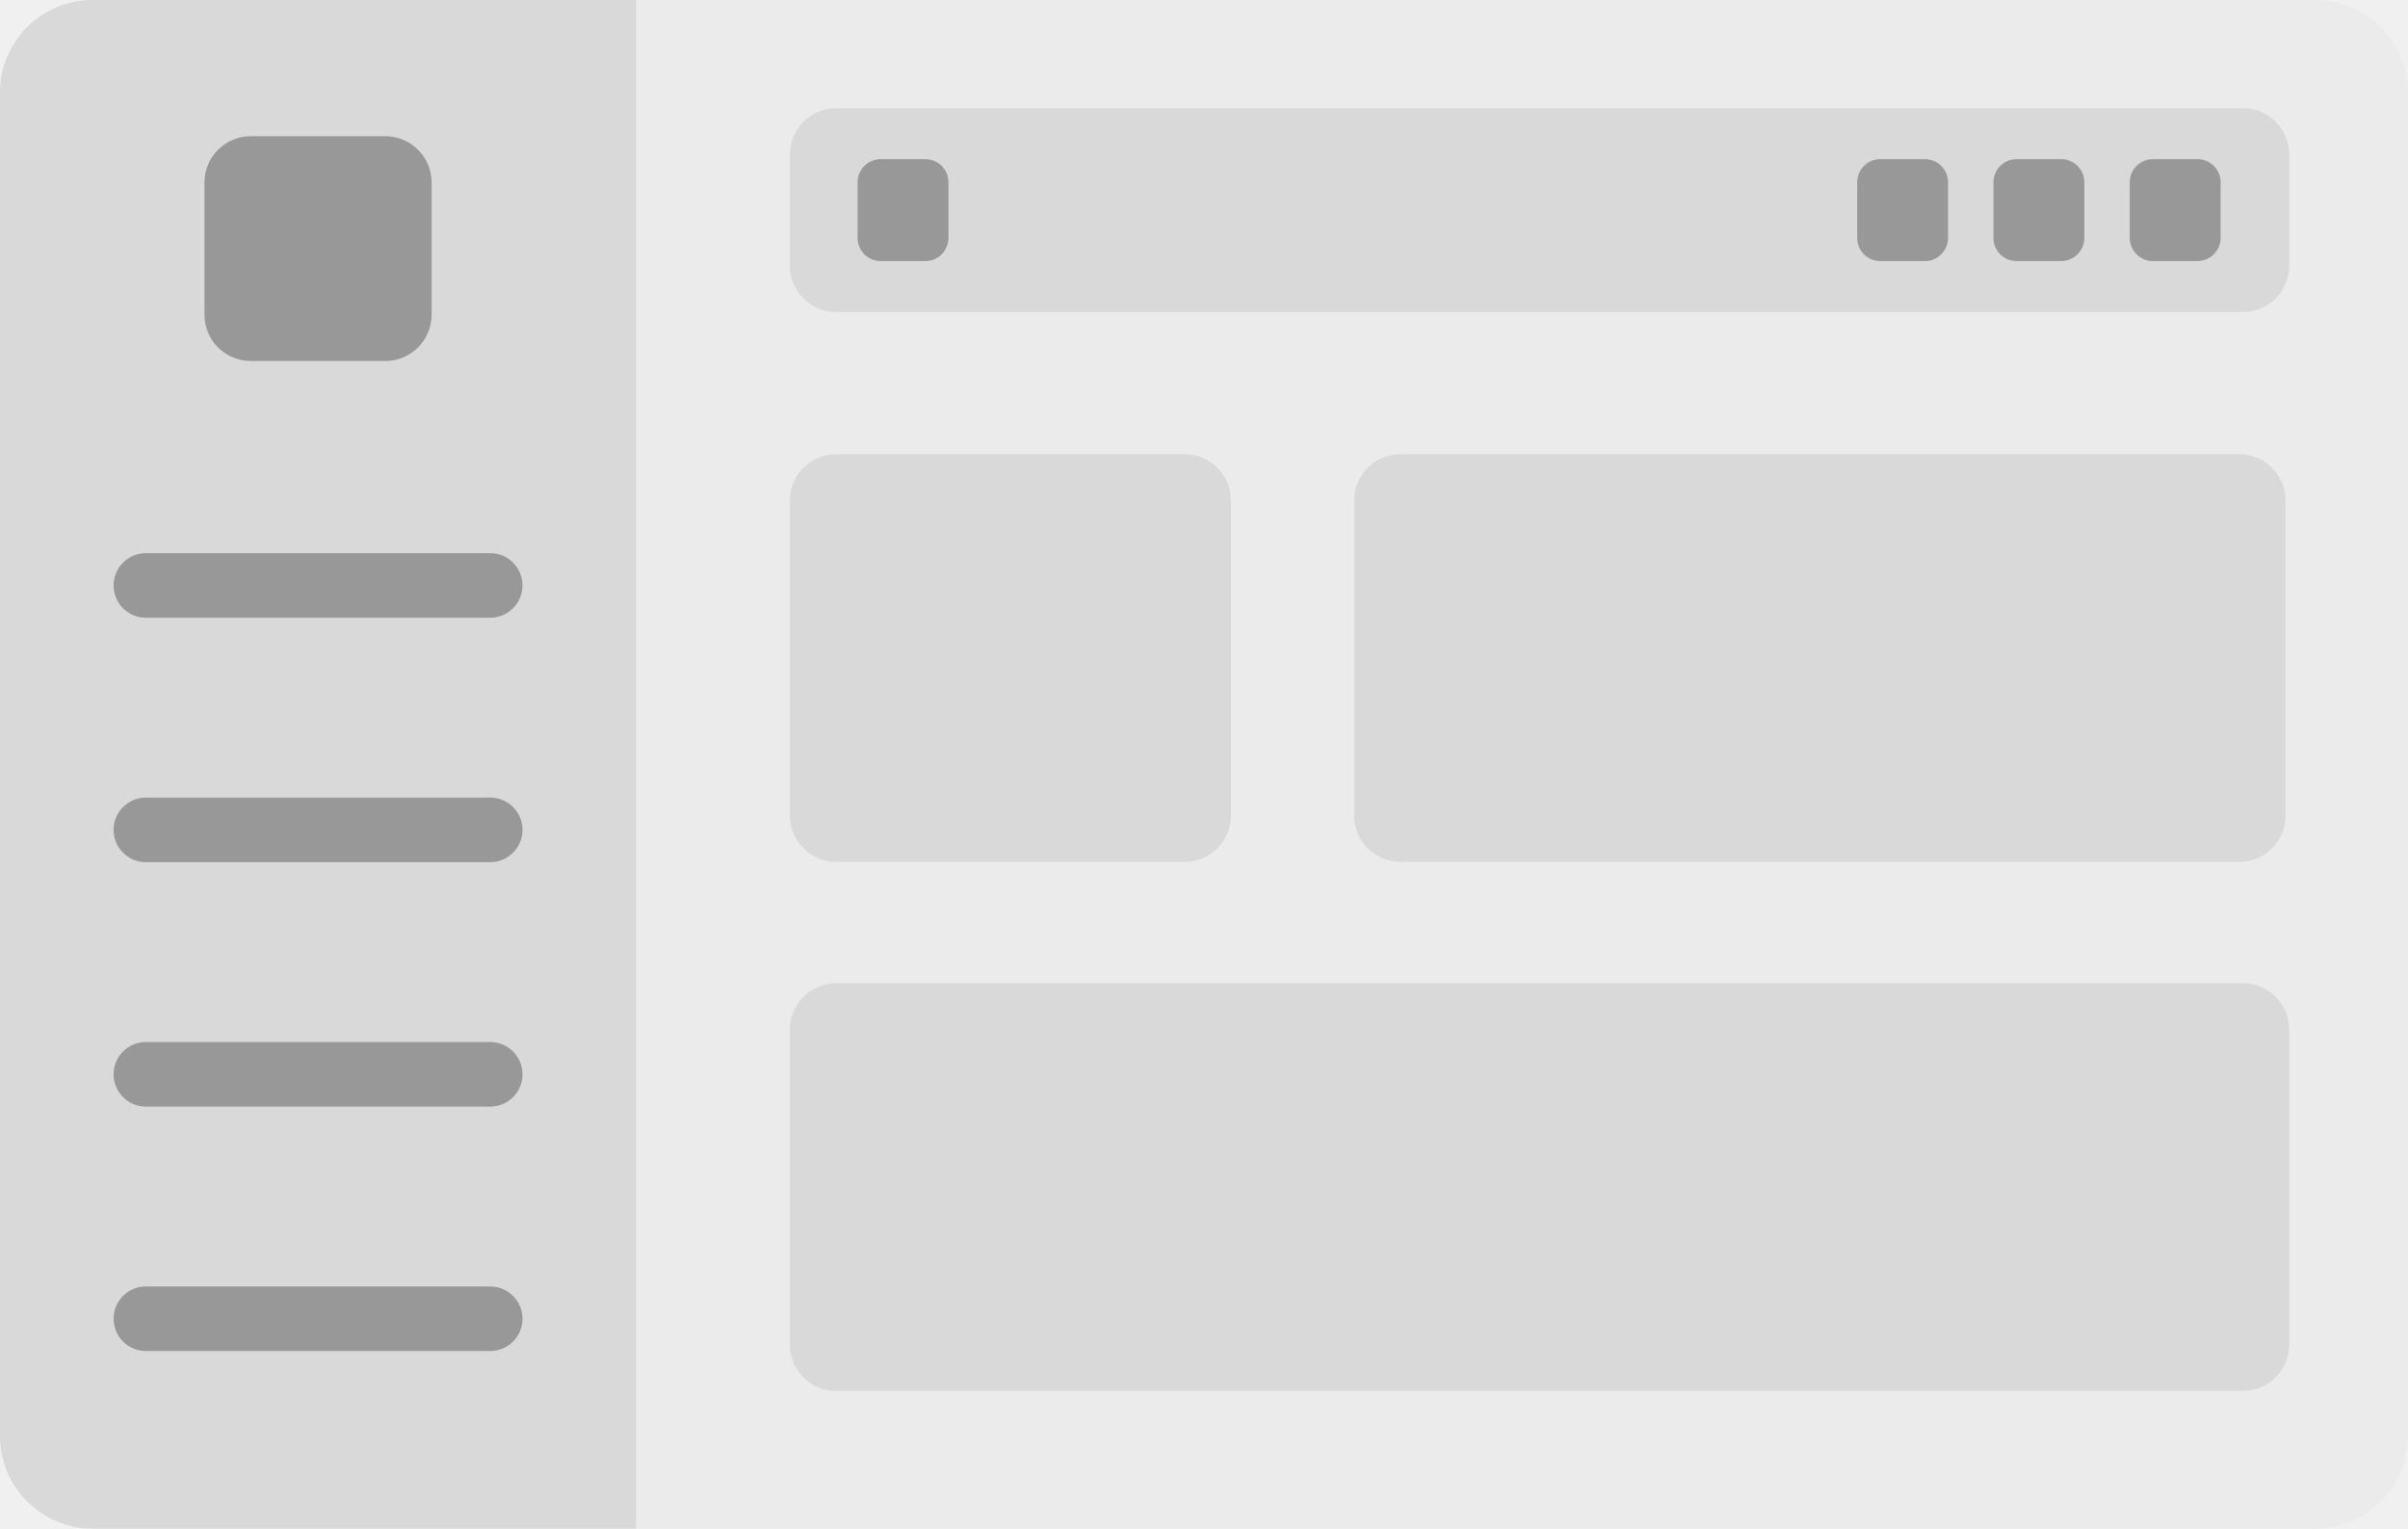
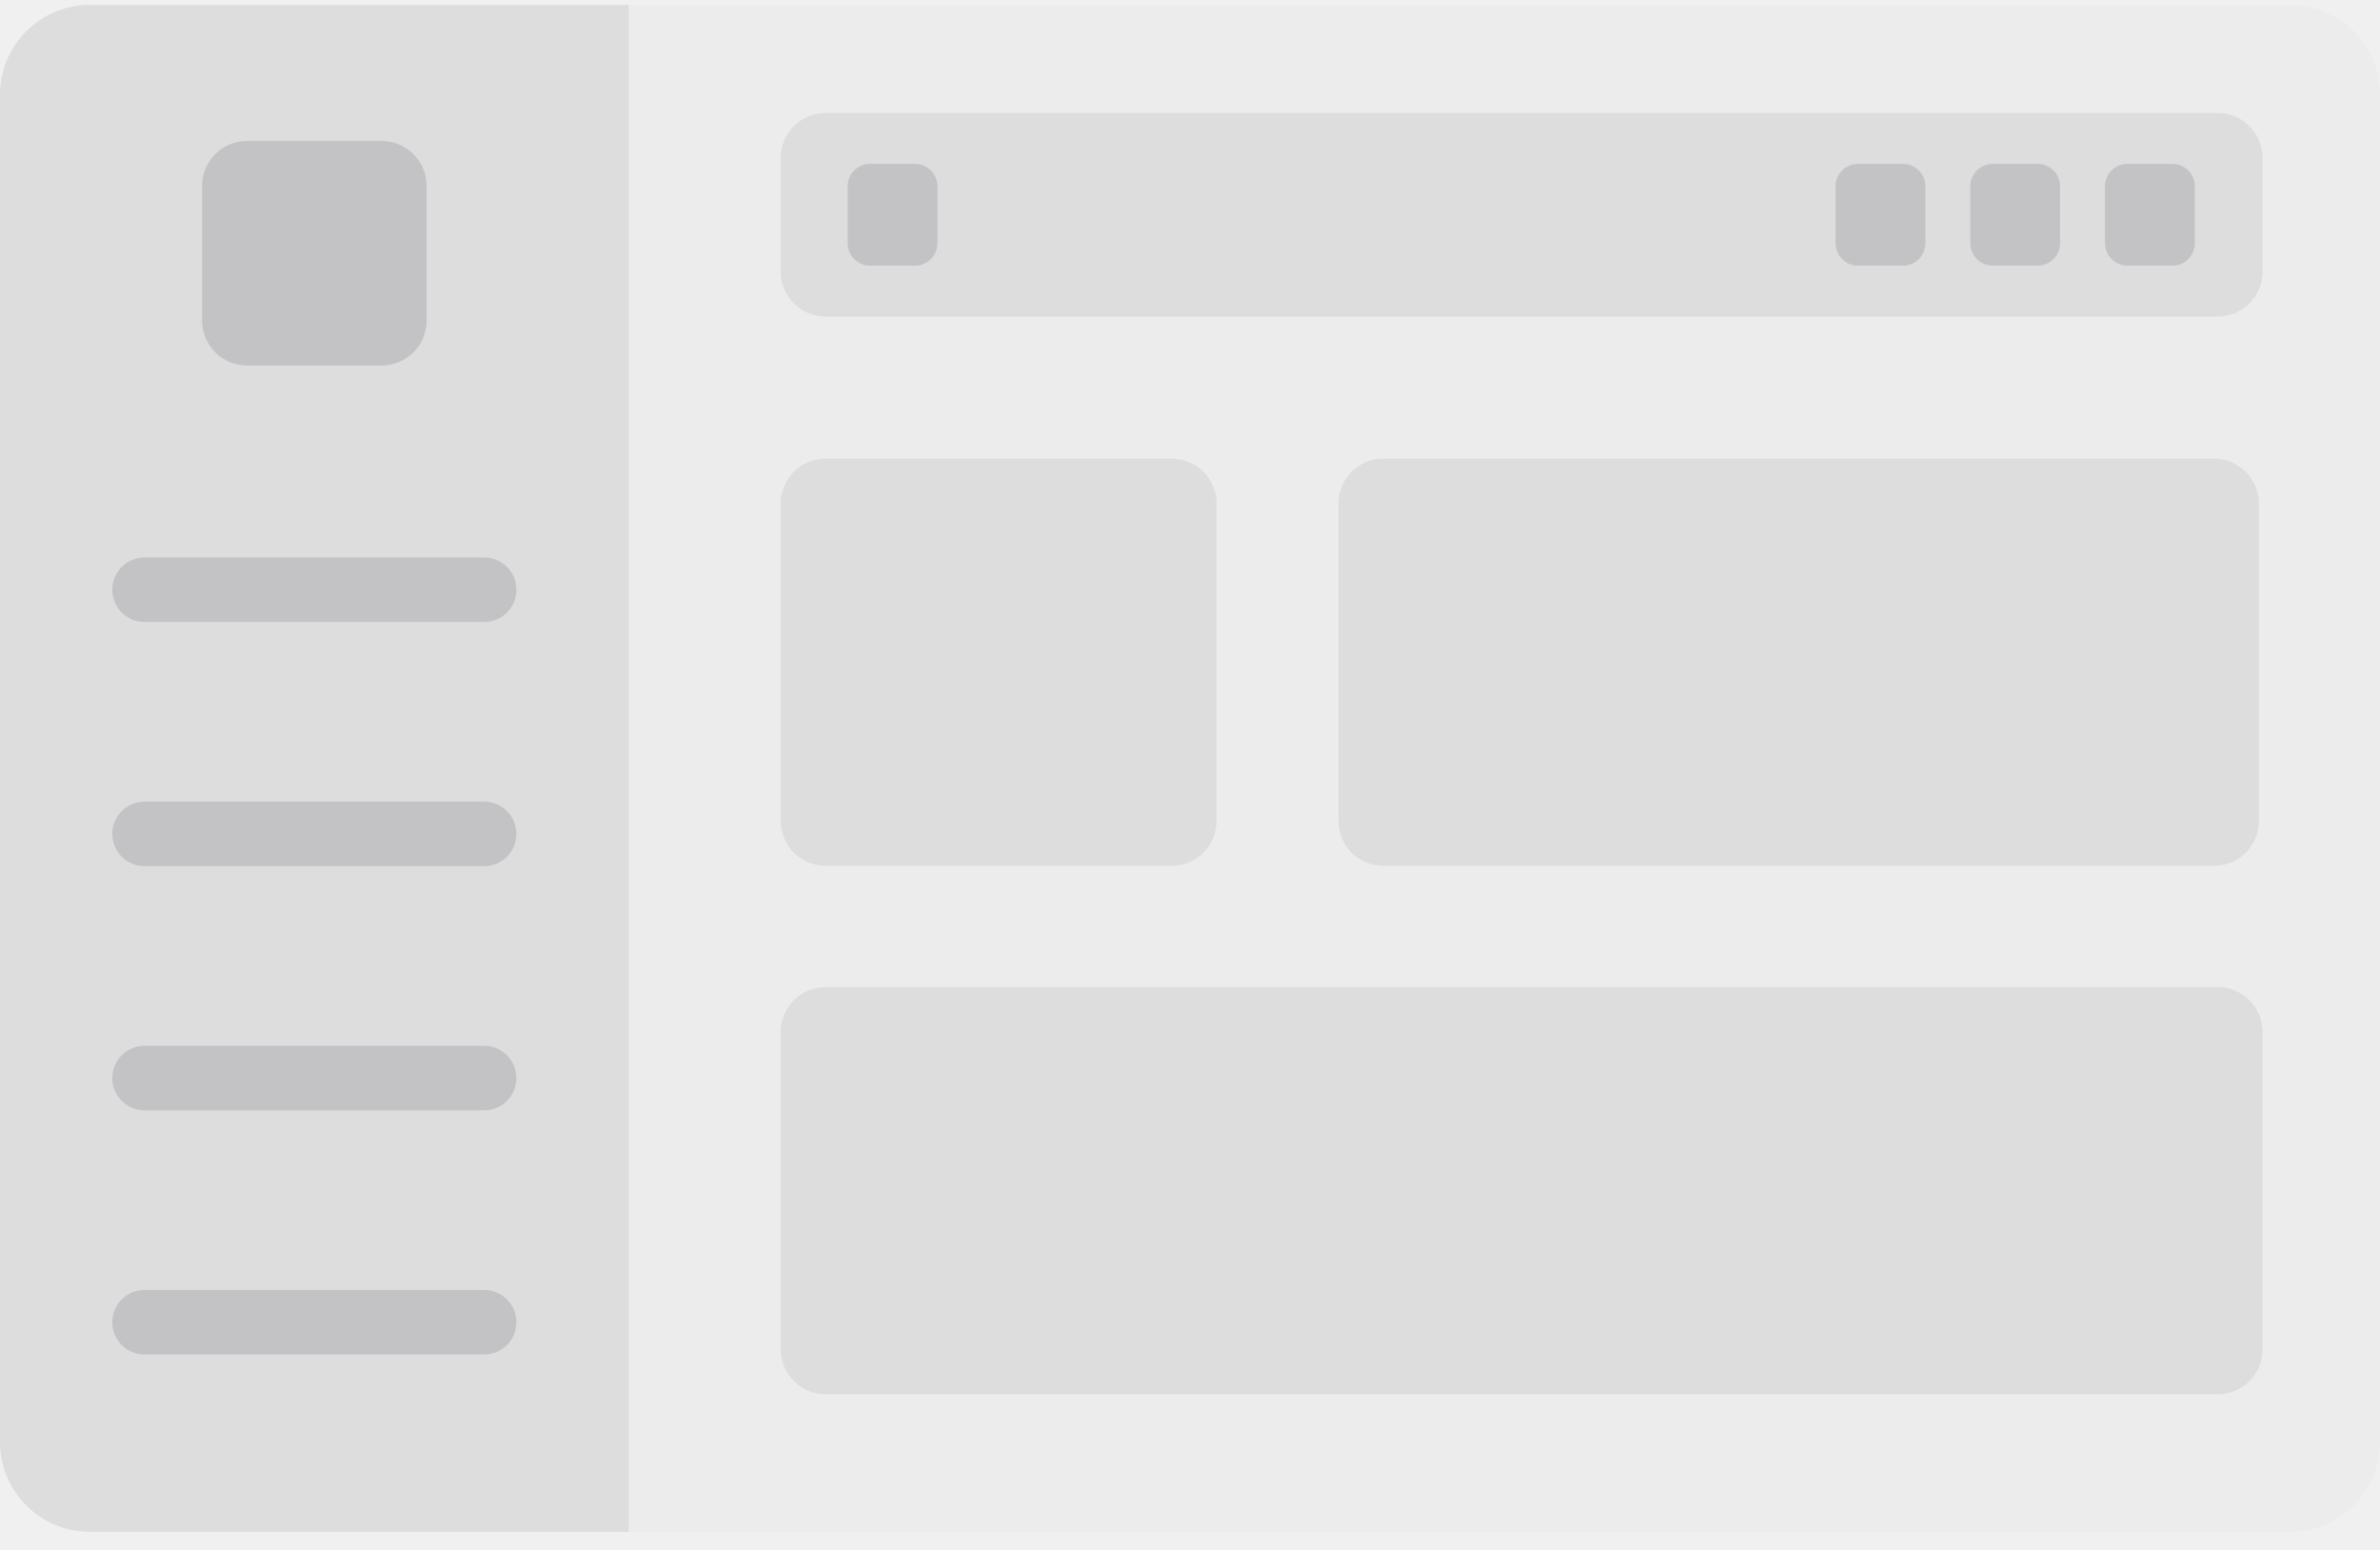
- <svg xmlns="http://www.w3.org/2000/svg" width="104" height="66" viewBox="0 0 104 66" fill="none">
-   <rect width="104" height="66" rx="4" fill="currentColor" fill-opacity="0.02" />
-   <path d="M0 4C0 1.791 1.791 0 4 0H27.472V66H4C1.791 66 0 64.209 0 62V4Z" fill="currentColor" fill-opacity="0.08" />
-   <rect x="4.906" y="23.884" width="17.66" height="2.789" rx="1.395" fill="currentColor" fill-opacity="0.3" />
-   <rect x="8.83" y="5.881" width="9.811" height="9.706" rx="2" fill="currentColor" fill-opacity="0.3" />
-   <rect x="4.906" y="34.438" width="17.66" height="2.789" rx="1.395" fill="currentColor" fill-opacity="0.3" />
-   <rect x="4.906" y="44.992" width="17.66" height="2.789" rx="1.395" fill="currentColor" fill-opacity="0.3" />
-   <rect x="4.906" y="55.546" width="17.66" height="2.789" rx="1.395" fill="currentColor" fill-opacity="0.3" />
-   <rect x="34.115" y="4.672" width="64.755" height="8.8" rx="2" fill="currentColor" fill-opacity="0.08" />
-   <rect x="37.039" y="6.872" width="3.925" height="4.4" rx="1" fill="currentColor" fill-opacity="0.3" />
-   <rect x="80.21" y="6.872" width="3.925" height="4.4" rx="1" fill="currentColor" fill-opacity="0.3" />
-   <rect x="86.096" y="6.872" width="3.925" height="4.4" rx="1" fill="currentColor" fill-opacity="0.3" />
-   <rect x="91.982" y="6.872" width="3.925" height="4.4" rx="1" fill="currentColor" fill-opacity="0.3" />
-   <rect x="58.484" y="19.613" width="40.226" height="17.6" rx="2" fill="currentColor" fill-opacity="0.08" />
-   <rect x="34.115" y="19.613" width="19.046" height="17.6" rx="2" fill="currentColor" fill-opacity="0.08" />
-   <rect x="34.115" y="42.455" width="64.755" height="17.6" rx="2" fill="currentColor" fill-opacity="0.08" />
+ <svg xmlns="http://www.w3.org/2000/svg" width="106" height="69" viewBox="0 0 106 69" fill="none">
+   <g clip-path="url(#clip0_2270_141358)">
+     <path d="M102 0.218H4C1.791 0.218 0 2.008 0 4.218V64.218C0 66.427 1.791 68.218 4 68.218H102C104.209 68.218 106 66.427 106 64.218V4.218C106 2.008 104.209 0.218 102 0.218Z" fill="#3A3541" fill-opacity="0.02" />
+     <path d="M0 4.218C0 2.008 1.791 0.218 4 0.218H28V68.218H4C1.791 68.218 0 66.427 0 64.218V4.218Z" fill="#3A3541" fill-opacity="0.08" />
+     <path d="M21.563 24.825H6.437C5.643 24.825 5 25.469 5 26.262V26.262C5 27.056 5.643 27.699 6.437 27.699H21.563C22.357 27.699 23 27.056 23 26.262C23 25.469 22.357 24.825 21.563 24.825Z" fill="#3A3541" fill-opacity="0.16" />
+     <path d="M17 6.277H11C9.895 6.277 9 7.173 9 8.277V14.277C9 15.382 9.895 16.277 11 16.277H17C18.105 16.277 19 15.382 19 14.277V8.277C19 7.173 18.105 6.277 17 6.277Z" fill="#3A3541" fill-opacity="0.16" />
+     <path d="M21.563 35.699H6.437C5.643 35.699 5 36.343 5 37.136V37.136C5 37.93 5.643 38.573 6.437 38.573H21.563C22.357 38.573 23 37.93 23 37.136C23 36.343 22.357 35.699 21.563 35.699Z" fill="#3A3541" fill-opacity="0.16" />
+     <path d="M21.563 46.573H6.437C5.643 46.573 5 47.217 5 48.01V48.01C5 48.804 5.643 49.447 6.437 49.447H21.563C22.357 49.447 23 48.804 23 48.01C23 47.217 22.357 46.573 21.563 46.573Z" fill="#3A3541" fill-opacity="0.16" />
+     <path d="M21.563 57.447H6.437C5.643 57.447 5 58.091 5 58.884V58.884C5 59.678 5.643 60.321 6.437 60.321H21.563C22.357 60.321 23 59.678 23 58.884C23 58.091 22.357 57.447 21.563 57.447Z" fill="#3A3541" fill-opacity="0.16" />
+     <path d="M98.772 5.031H36.772C35.667 5.031 34.772 5.926 34.772 7.031V12.098C34.772 13.202 35.667 14.098 36.772 14.098H98.772C99.876 14.098 100.771 13.202 100.771 12.098V7.031C100.771 5.926 99.876 5.031 98.772 5.031Z" fill="#3A3541" fill-opacity="0.08" />
+     <path d="M40.752 7.298H38.752C38.2 7.298 37.752 7.745 37.752 8.298V10.831C37.752 11.383 38.2 11.831 38.752 11.831H40.752C41.304 11.831 41.752 11.383 41.752 10.831V8.298C41.752 7.745 41.304 7.298 40.752 7.298Z" fill="#3A3541" fill-opacity="0.16" />
+     <path d="M84.752 7.298H82.752C82.2 7.298 81.752 7.745 81.752 8.298V10.831C81.752 11.383 82.2 11.831 82.752 11.831H84.752C85.304 11.831 85.752 11.383 85.752 10.831V8.298C85.752 7.745 85.304 7.298 84.752 7.298Z" fill="#3A3541" fill-opacity="0.16" />
+     <path d="M90.752 7.298H88.752C88.2 7.298 87.752 7.745 87.752 8.298V10.831C87.752 11.383 88.2 11.831 88.752 11.831H90.752C91.304 11.831 91.752 11.383 91.752 10.831V8.298C91.752 7.745 91.304 7.298 90.752 7.298Z" fill="#3A3541" fill-opacity="0.16" />
+     <path d="M96.752 7.298H94.752C94.2 7.298 93.752 7.745 93.752 8.298V10.831C93.752 11.383 94.2 11.831 94.752 11.831H96.752C97.304 11.831 97.752 11.383 97.752 10.831V8.298C97.752 7.745 97.304 7.298 96.752 7.298Z" fill="#3A3541" fill-opacity="0.16" />
+     <path d="M98.609 20.425H61.609C60.505 20.425 59.609 21.321 59.609 22.425V36.559C59.609 37.663 60.505 38.559 61.609 38.559H98.609C99.714 38.559 100.609 37.663 100.609 36.559V22.425C100.609 21.321 99.714 20.425 98.609 20.425Z" fill="#3A3541" fill-opacity="0.08" />
+     <path d="M52.183 20.425H36.772C35.667 20.425 34.772 21.321 34.772 22.425V36.559C34.772 37.663 35.667 38.559 36.772 38.559H52.183C53.288 38.559 54.183 37.663 54.183 36.559V22.425C54.183 21.321 53.288 20.425 52.183 20.425Z" fill="#3A3541" fill-opacity="0.08" />
+     <path d="M98.772 43.959H36.772C35.667 43.959 34.772 44.854 34.772 45.959V60.092C34.772 61.197 35.667 62.092 36.772 62.092H98.772C99.876 62.092 100.771 61.197 100.771 60.092V45.959C100.771 44.854 99.876 43.959 98.772 43.959Z" fill="#3A3541" fill-opacity="0.08" />
+   </g>
+   <defs>
+     <clipPath id="clip0_2270_141358">
+       <rect width="106" height="69" fill="white" />
+     </clipPath>
+   </defs>
</svg>
